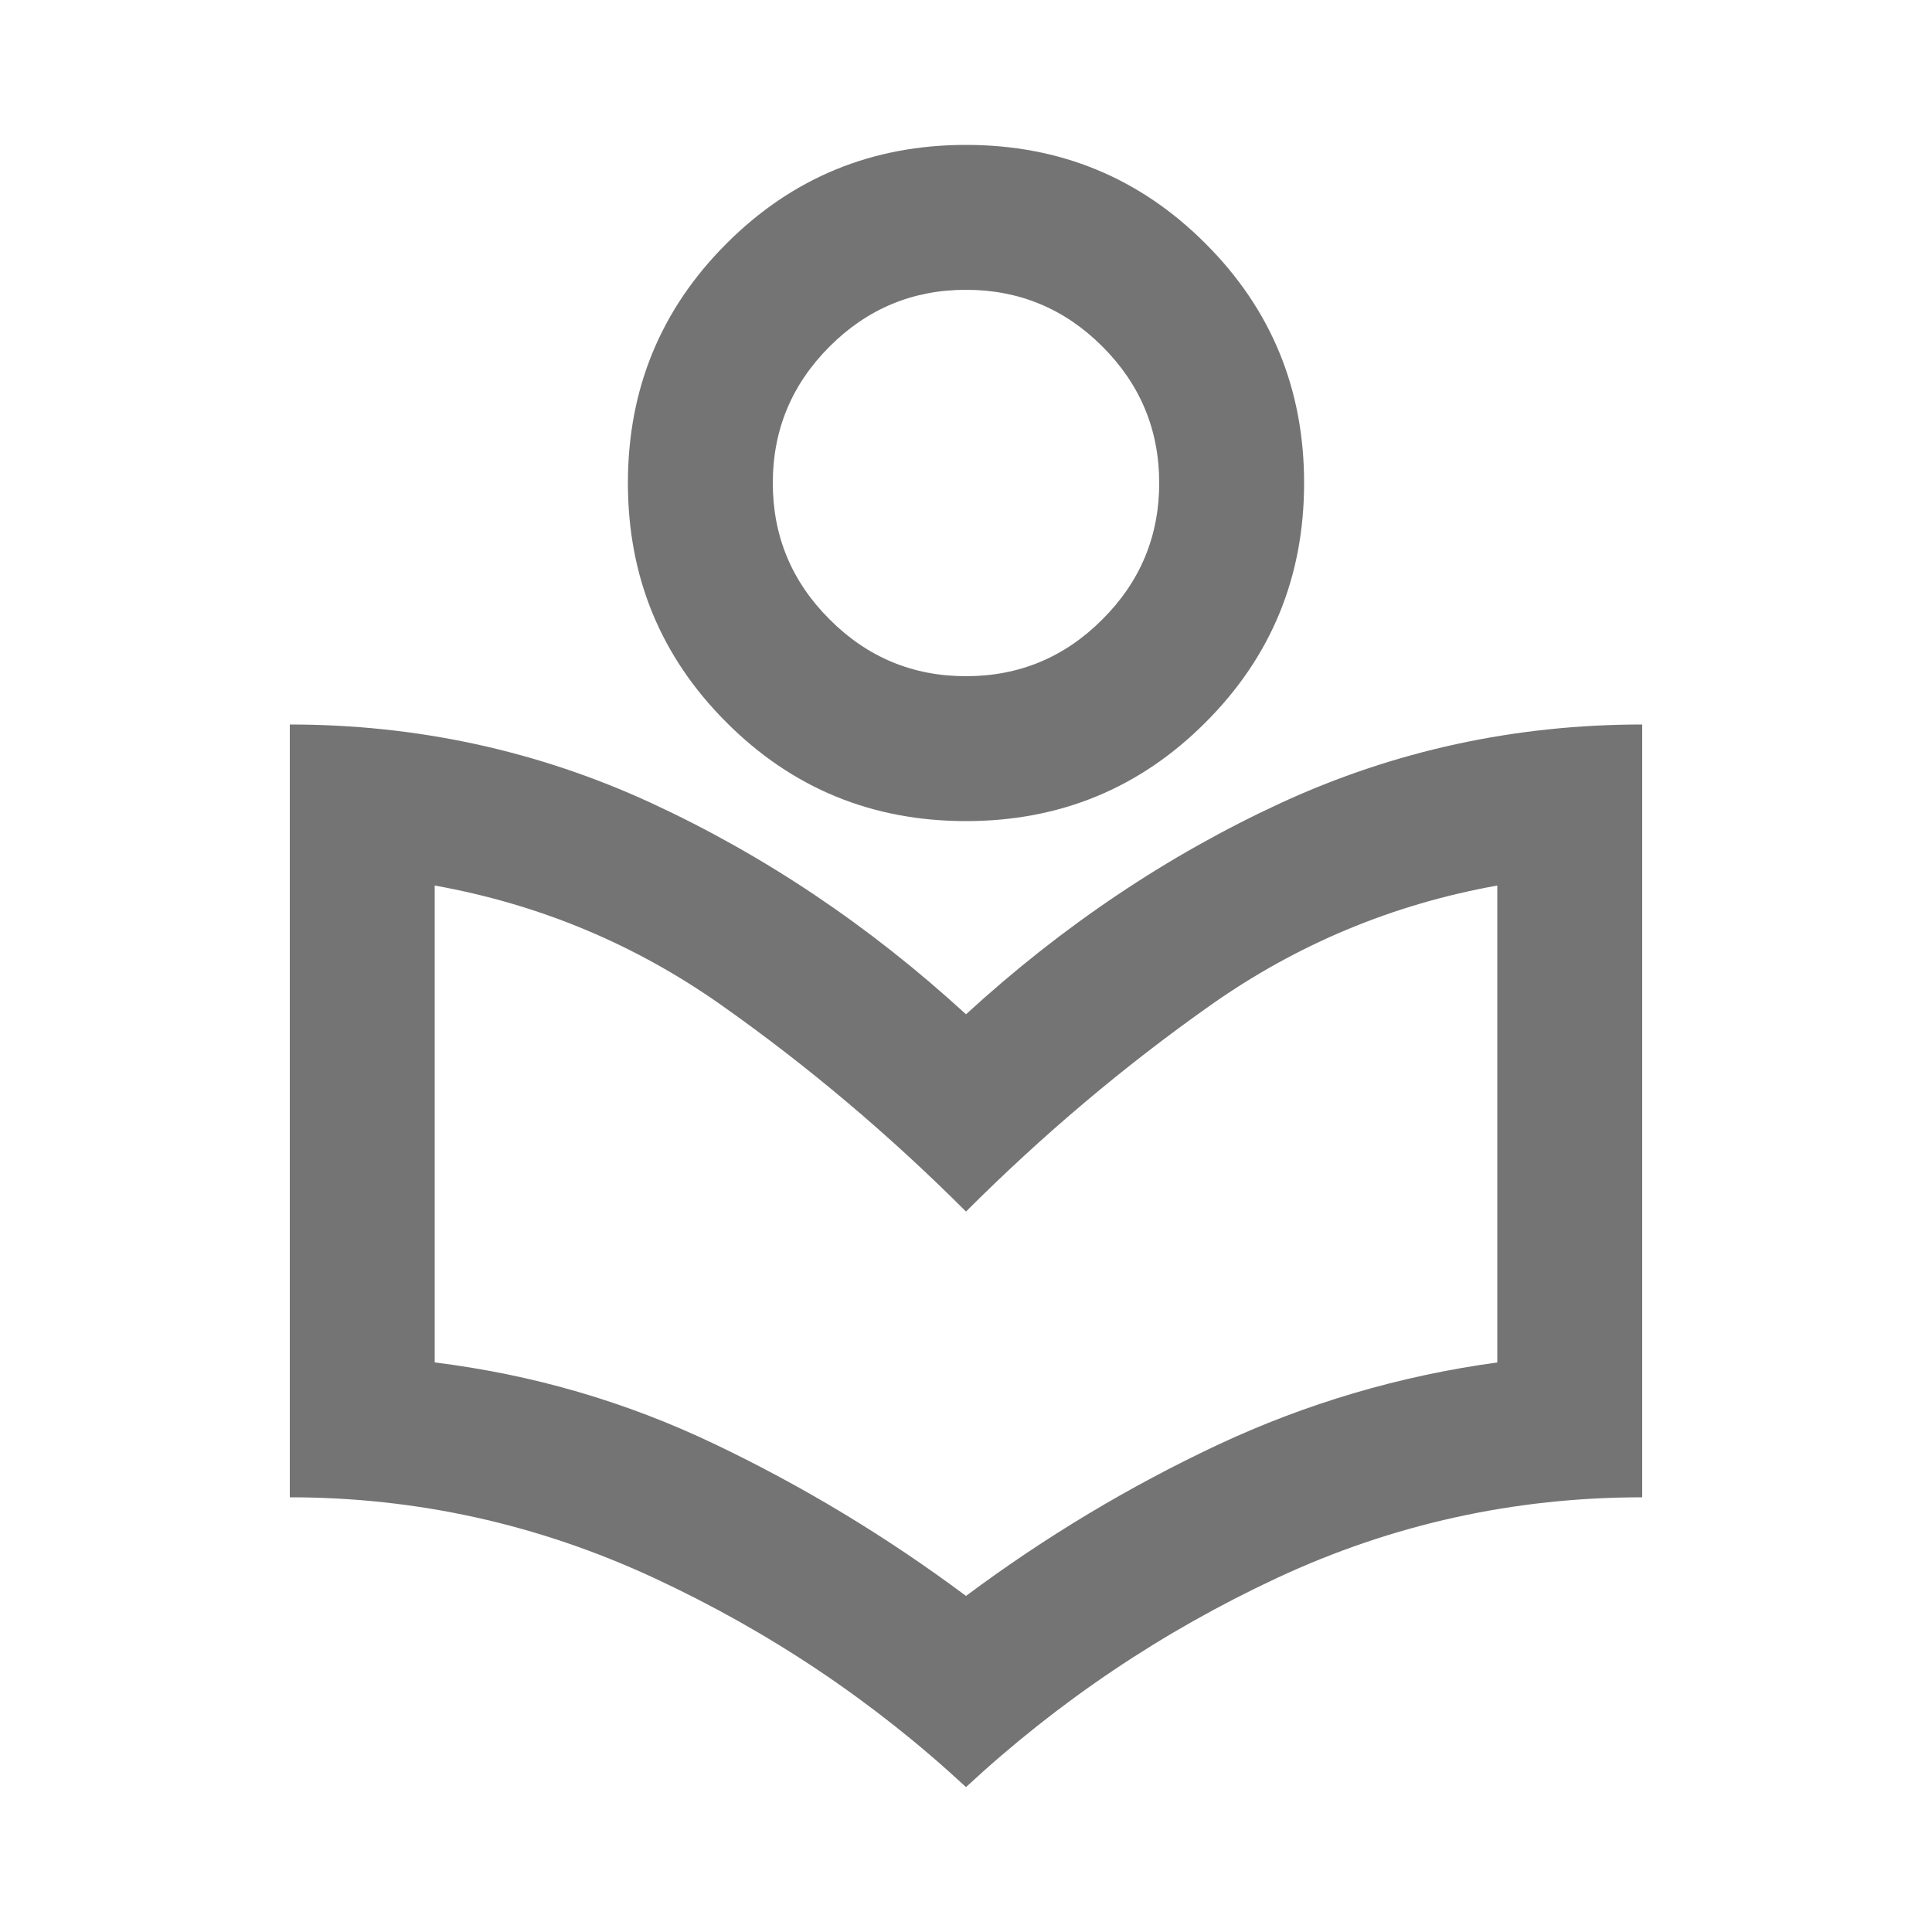
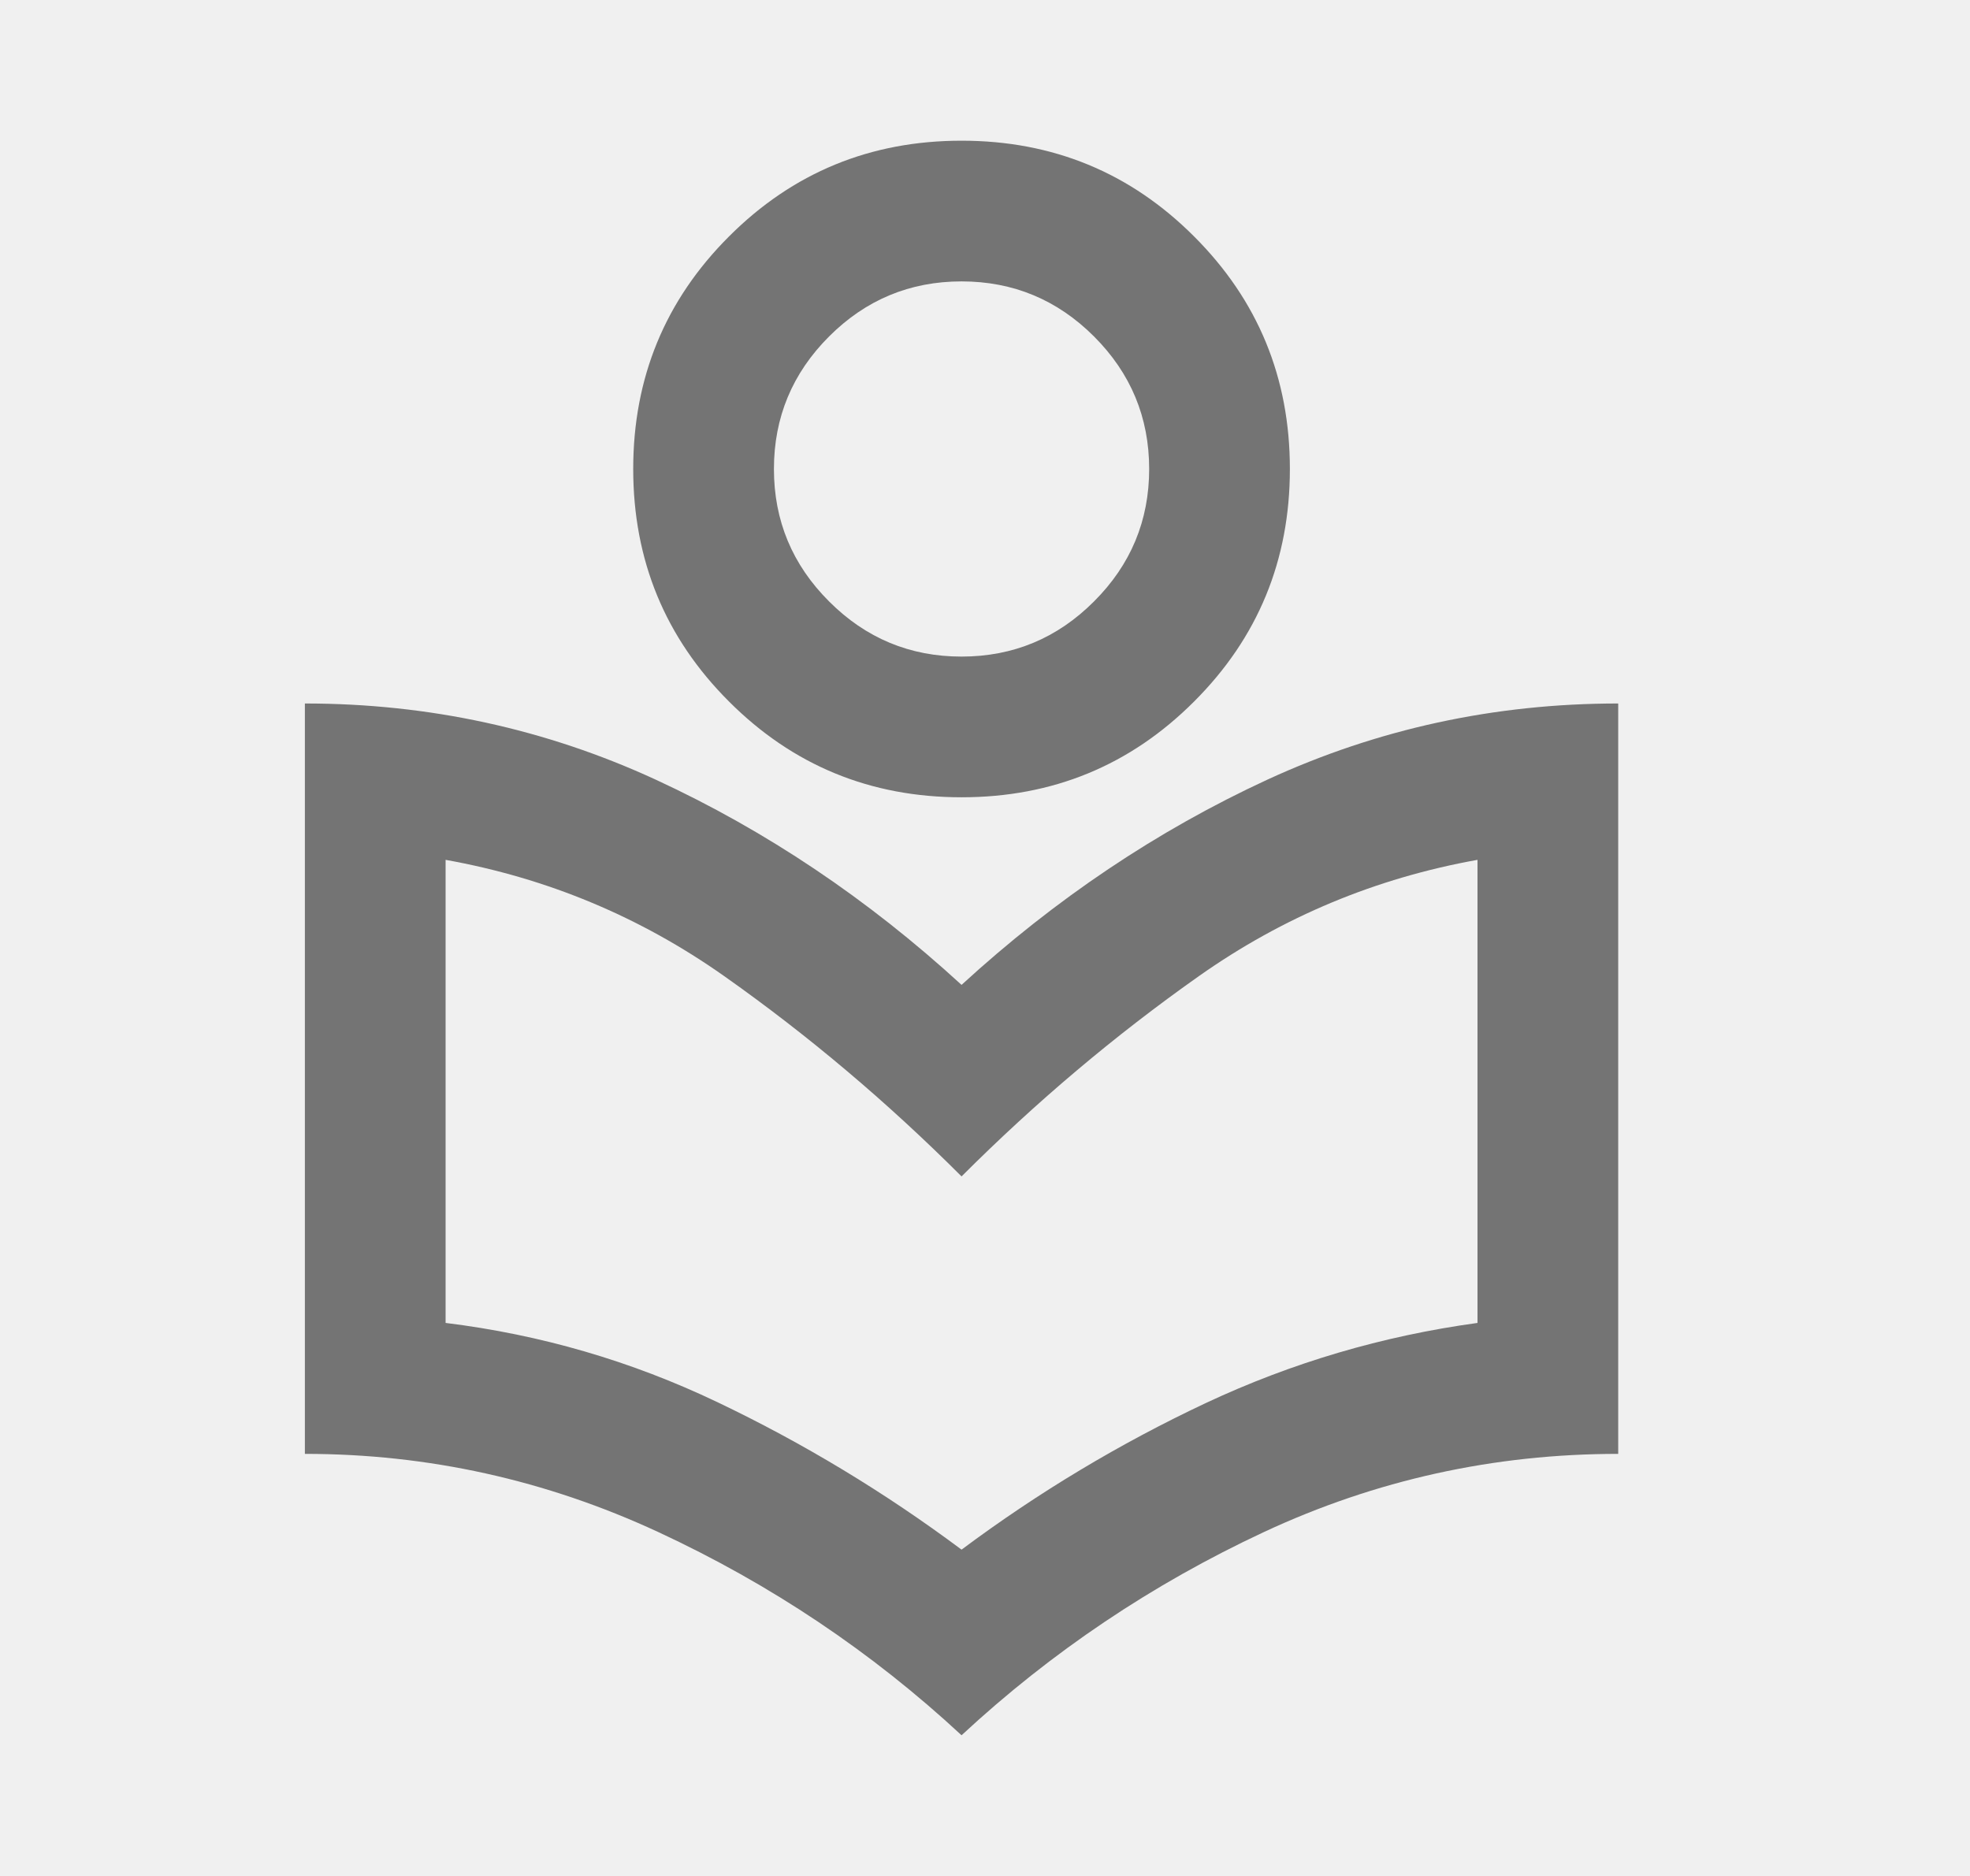
- <svg xmlns="http://www.w3.org/2000/svg" width="20" height="20" viewBox="0 0 20 20" fill="none">
-   <rect width="20" height="20" fill="#1E1E1E" />
-   <g id="MAY RELEASE DESIGNS">
-     <path d="M-2921 -919C-2921 -920.105 -2920.1 -921 -2919 -921H17597C17598.1 -921 17599 -920.105 17599 -919V11772C17599 11773.1 17598.1 11774 17597 11774H-2919C-2920.1 11774 -2921 11773.1 -2921 11772V-919Z" fill="#444444" />
-     <path d="M-2919 -921V-920H17597V-921V-922H-2919V-921ZM17599 -919H17598V11772H17599H17600V-919H17599ZM17597 11774V11773H-2919V11774V11775H17597V11774ZM-2921 11772H-2920V-919H-2921H-2922V11772H-2921ZM-2919 11774V11773C-2919.55 11773 -2920 11772.6 -2920 11772H-2921H-2922C-2922 11773.7 -2920.66 11775 -2919 11775V11774ZM17599 11772H17598C17598 11772.6 17597.6 11773 17597 11773V11774V11775C17598.7 11775 17600 11773.7 17600 11772H17599ZM17597 -921V-920C17597.6 -920 17598 -919.552 17598 -919H17599H17600C17600 -920.657 17598.7 -922 17597 -922V-921ZM-2919 -921V-922C-2920.66 -922 -2922 -920.657 -2922 -919H-2921H-2920C-2920 -919.552 -2919.55 -920 -2919 -920V-921Z" fill="white" fill-opacity="0.1" />
-     <g id="MZN Finance Service Catalogue (Search page)" clip-path="url(#clip0_843_3199)">
-       <rect width="1440" height="2178" transform="translate(-400 -130)" fill="white" />
-       <g id="Frame 2147223755">
-         <g id="Frame 2147223754">
-           <g id="local_library">
-             <mask id="mask0_843_3199" style="mask-type:alpha" maskUnits="userSpaceOnUse" x="0" y="0" width="20" height="20">
-               <rect id="Bounding box" width="20" height="20" fill="#D9D9D9" />
-             </mask>
-             <g mask="url(#mask0_843_3199)">
-               <path id="local_library_2" d="M10 18.5C9.042 17.611 7.964 16.889 6.766 16.333C5.569 15.778 4.313 15.5 3 15.5V7.5C4.319 7.5 5.566 7.771 6.74 8.312C7.913 8.854 9 9.583 10 10.5C11 9.583 12.087 8.854 13.26 8.312C14.434 7.771 15.681 7.5 17 7.5V15.5C15.674 15.5 14.415 15.778 13.224 16.333C12.033 16.889 10.958 17.611 10 18.5ZM10 16.521C10.819 15.91 11.688 15.389 12.604 14.958C13.521 14.528 14.486 14.243 15.5 14.104V9.167C14.417 9.361 13.427 9.774 12.531 10.406C11.635 11.038 10.792 11.75 10 12.542C9.208 11.75 8.365 11.038 7.469 10.406C6.573 9.774 5.583 9.361 4.5 9.167V14.104C5.514 14.229 6.479 14.51 7.396 14.948C8.312 15.385 9.181 15.91 10 16.521ZM10 8.5C9.028 8.5 8.201 8.16 7.521 7.479C6.84 6.799 6.5 5.972 6.5 5C6.5 4.028 6.84 3.201 7.521 2.521C8.201 1.84 9.028 1.5 10 1.5C10.972 1.5 11.799 1.84 12.479 2.521C13.16 3.201 13.5 4.028 13.5 5C13.5 5.972 13.16 6.799 12.479 7.479C11.799 8.16 10.972 8.5 10 8.5ZM10 7C10.55 7 11.021 6.804 11.412 6.412C11.804 6.021 12 5.55 12 5C12 4.45 11.804 3.979 11.412 3.587C11.021 3.196 10.55 3 10 3C9.45 3 8.979 3.196 8.588 3.587C8.196 3.979 8 4.45 8 5C8 5.55 8.196 6.021 8.588 6.412C8.979 6.804 9.45 7 10 7Z" fill="#747474" />
-             </g>
-           </g>
-         </g>
-       </g>
-     </g>
+ <svg xmlns="http://www.w3.org/2000/svg" width="21" height="20" viewBox="0 0 21 20" fill="none">
+   <mask id="mask0_13899_31796" style="mask-type:alpha" maskUnits="userSpaceOnUse" x="0" y="0" width="21" height="20">
+     <rect x="0.25" width="20" height="20" fill="#D9D9D9" />
+   </mask>
+   <g mask="url(#mask0_13899_31796)">
+     <path d="M10.25 18.5C9.292 17.611 8.214 16.889 7.016 16.333C5.819 15.778 4.563 15.5 3.25 15.5V7.5C4.569 7.5 5.816 7.771 6.99 8.312C8.163 8.854 9.25 9.583 10.25 10.5C11.25 9.583 12.337 8.854 13.51 8.312C14.684 7.771 15.931 7.5 17.25 7.5V15.5C15.924 15.5 14.665 15.778 13.474 16.333C12.283 16.889 11.208 17.611 10.25 18.5ZM10.25 16.521C11.069 15.91 11.938 15.389 12.854 14.958C13.771 14.528 14.736 14.243 15.75 14.104V9.167C14.667 9.361 13.677 9.774 12.781 10.406C11.885 11.038 11.042 11.75 10.25 12.542C9.458 11.75 8.615 11.038 7.719 10.406C6.823 9.774 5.833 9.361 4.75 9.167V14.104C5.764 14.229 6.729 14.51 7.646 14.948C8.562 15.385 9.431 15.91 10.25 16.521ZM10.25 8.5C9.278 8.5 8.451 8.16 7.771 7.479C7.09 6.799 6.75 5.972 6.75 5C6.75 4.028 7.09 3.201 7.771 2.521C8.451 1.84 9.278 1.5 10.25 1.5C11.222 1.5 12.049 1.84 12.729 2.521C13.41 3.201 13.75 4.028 13.75 5C13.75 5.972 13.41 6.799 12.729 7.479C12.049 8.16 11.222 8.5 10.25 8.5ZM10.25 7C10.8 7 11.271 6.804 11.662 6.412C12.054 6.021 12.25 5.55 12.25 5C12.25 4.45 12.054 3.979 11.662 3.587C11.271 3.196 10.8 3 10.25 3C9.7 3 9.229 3.196 8.838 3.587C8.446 3.979 8.25 4.45 8.25 5C8.25 5.55 8.446 6.021 8.838 6.412C9.229 6.804 9.7 7 10.25 7Z" fill="#747474" />
  </g>
-   <defs>
-     <clipPath id="clip0_843_3199">
-       <rect width="1440" height="2178" fill="white" transform="translate(-400 -130)" />
-     </clipPath>
-   </defs>
</svg>
